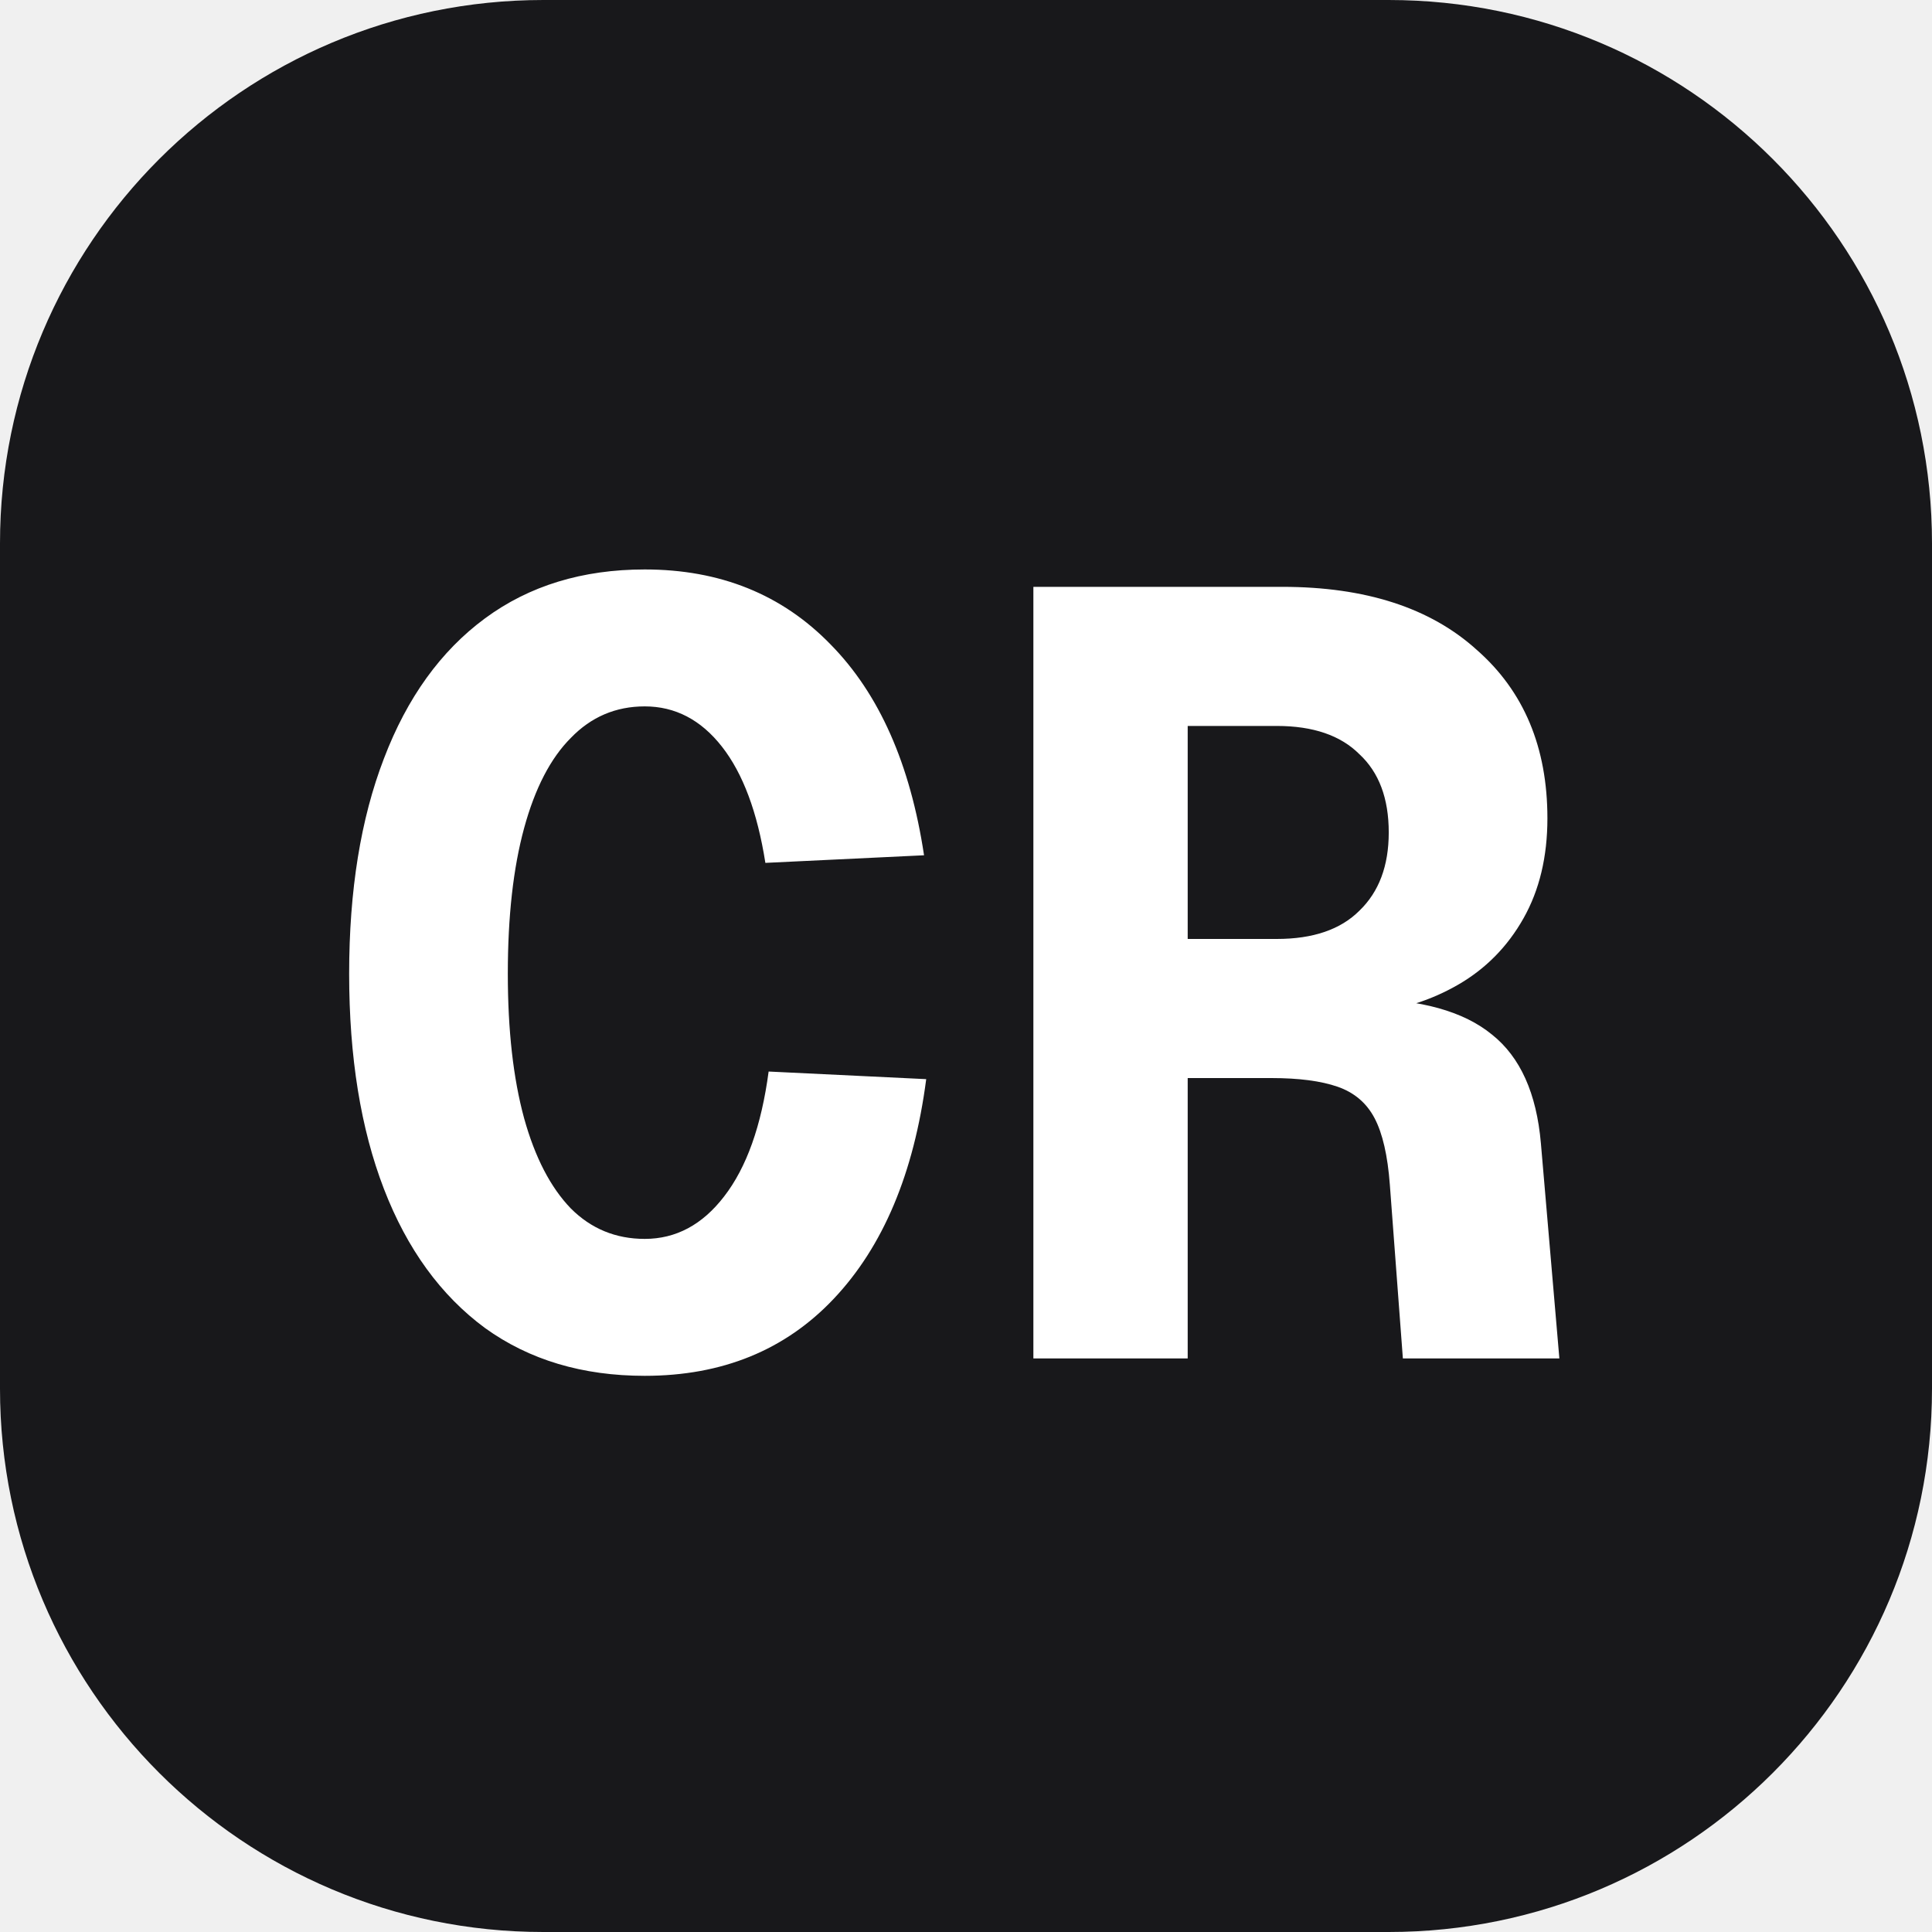
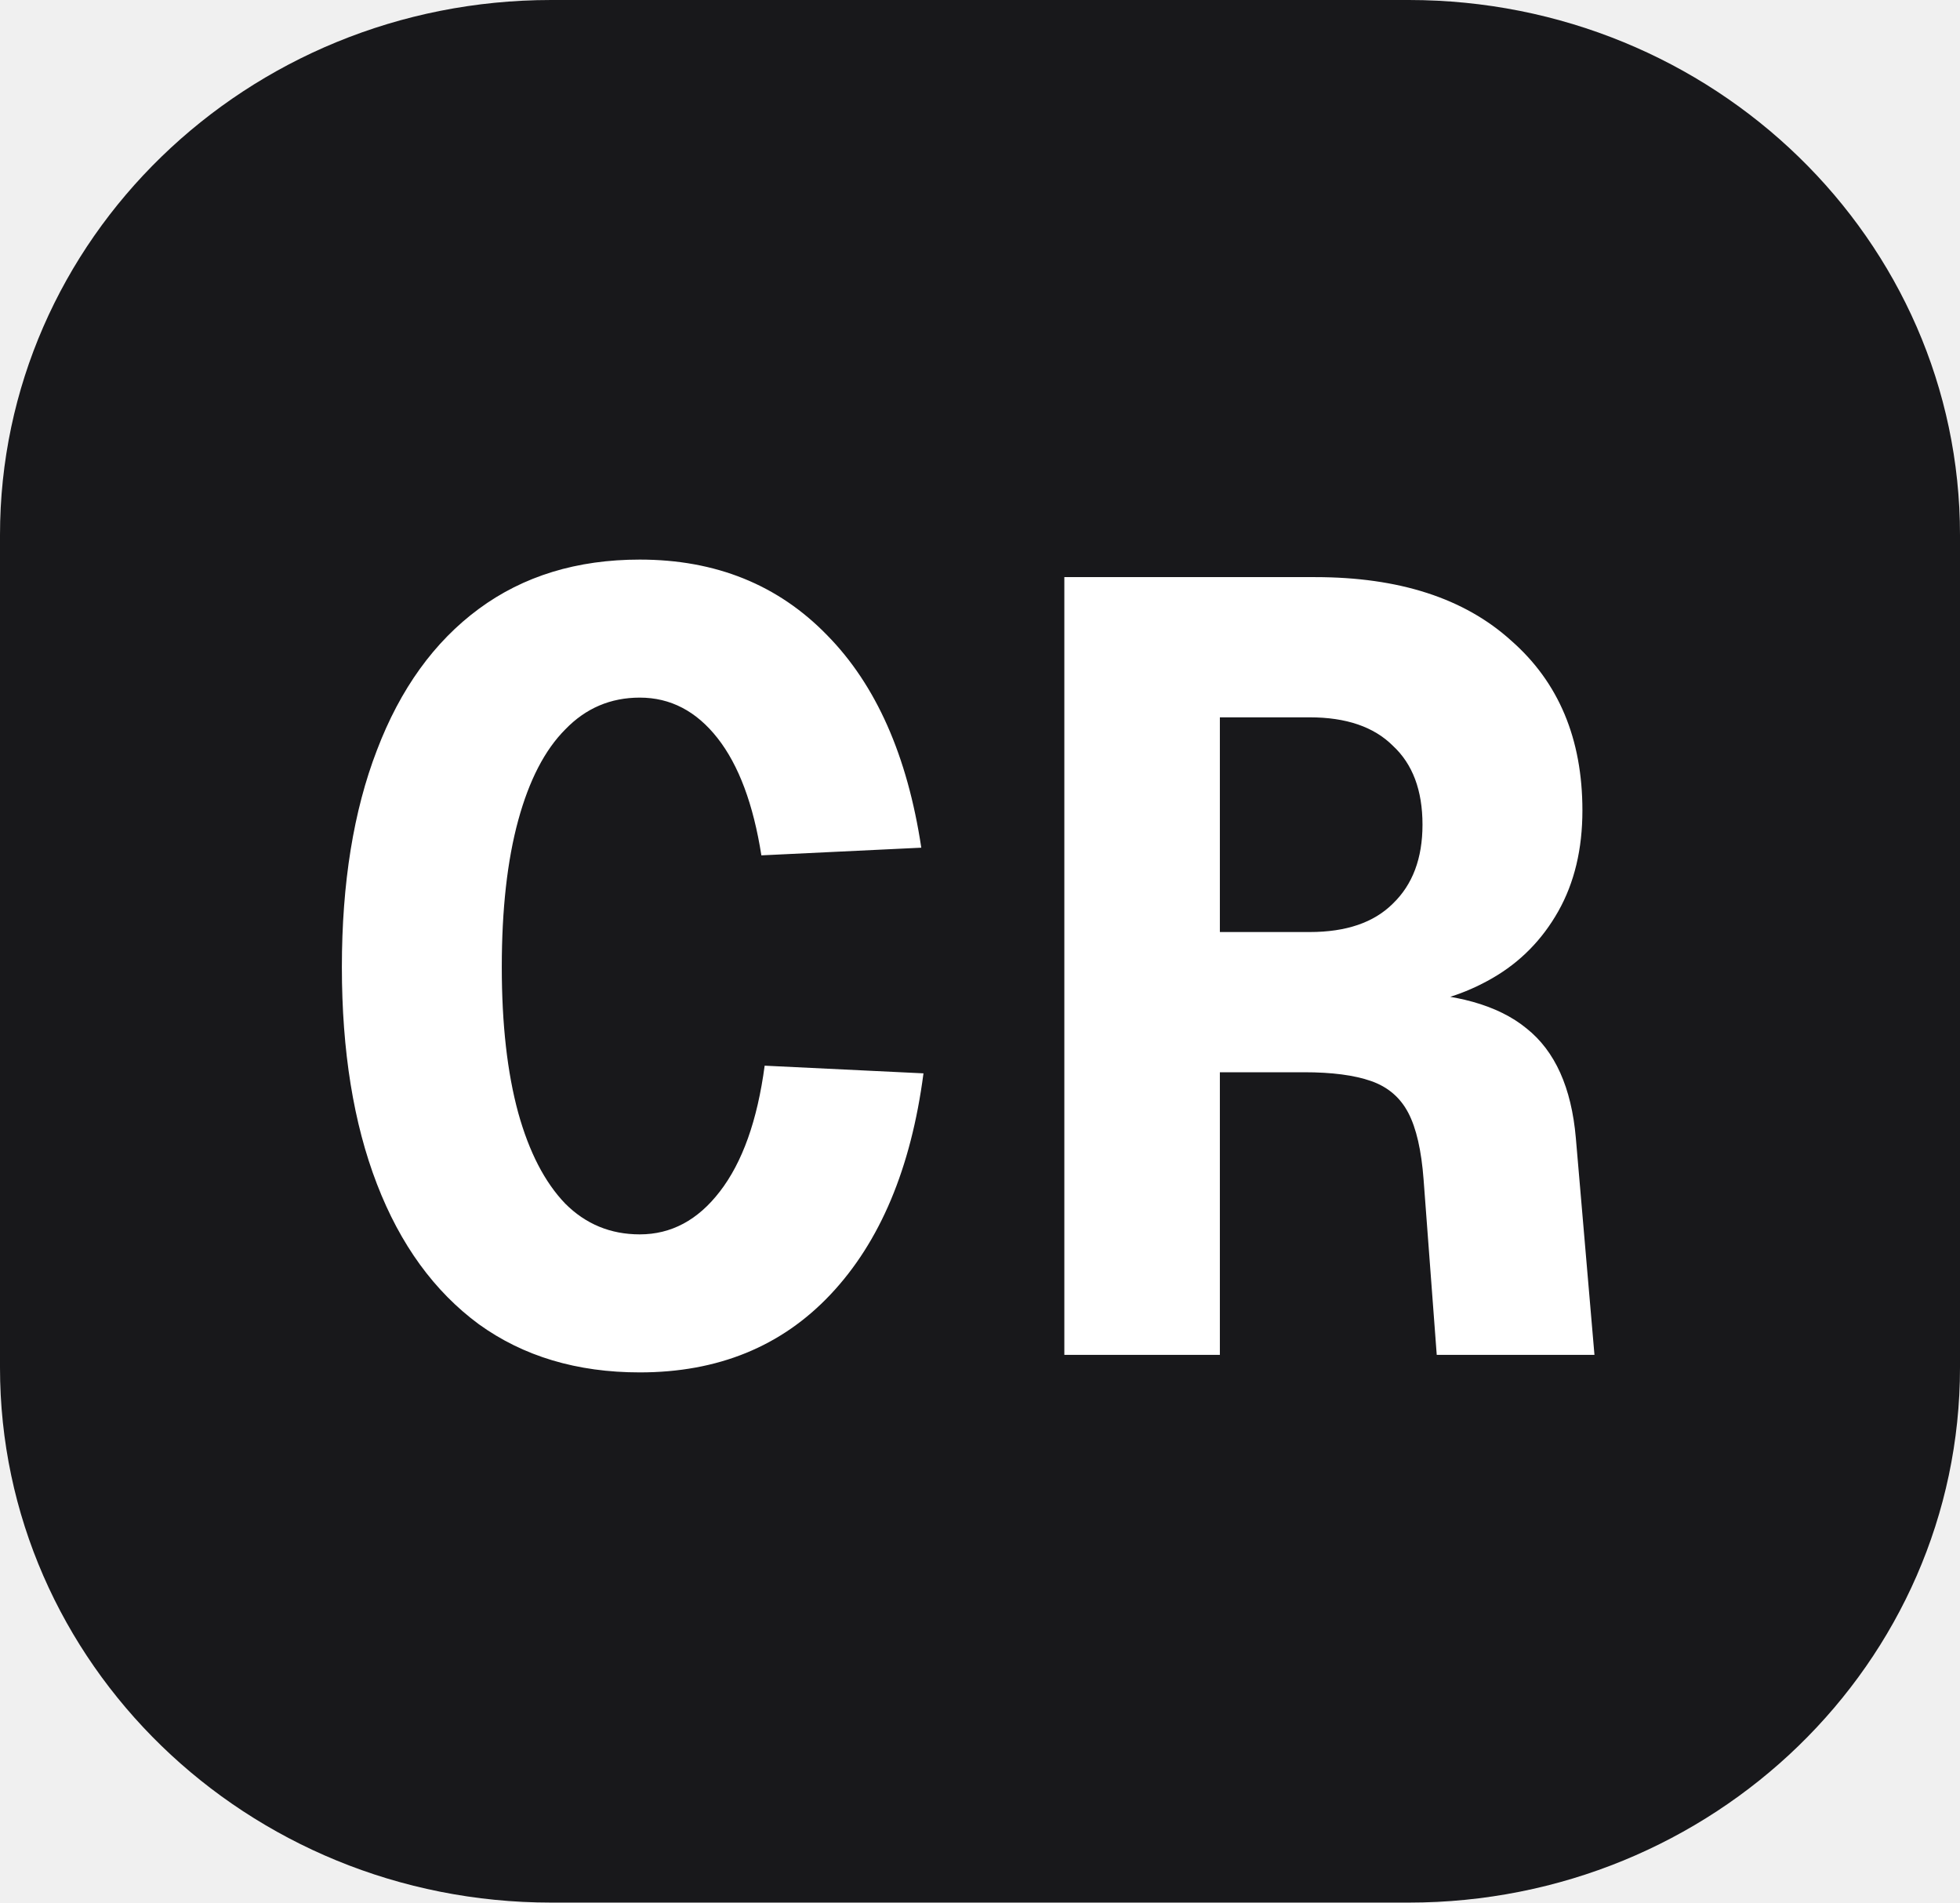
- <svg xmlns="http://www.w3.org/2000/svg" width="64" height="64" viewBox="0 0 64 64" fill="none">
-   <g clip-path="url(#clip0_6_13)">
-     <path d="M46 0H18C8.059 0 0 8.059 0 18V46C0 55.941 8.059 64 18 64H46C55.941 64 64 55.941 64 46V18C64 8.059 55.941 0 46 0Z" fill="#18181B" />
-     <path d="M21.358 45.576C19.294 45.576 17.53 45.048 16.066 43.992C14.602 42.912 13.486 41.376 12.718 39.384C11.95 37.392 11.566 35.016 11.566 32.256C11.566 29.496 11.95 27.12 12.718 25.128C13.486 23.112 14.602 21.564 16.066 20.484C17.53 19.404 19.294 18.864 21.358 18.864C23.854 18.864 25.906 19.692 27.514 21.348C29.122 22.98 30.154 25.308 30.61 28.332L25.354 28.584C25.09 26.904 24.61 25.62 23.914 24.732C23.218 23.844 22.366 23.4 21.358 23.4C20.398 23.4 19.582 23.748 18.91 24.444C18.238 25.116 17.722 26.112 17.362 27.432C17.002 28.752 16.822 30.36 16.822 32.256C16.822 34.128 17.002 35.724 17.362 37.044C17.722 38.34 18.238 39.336 18.91 40.032C19.582 40.704 20.398 41.04 21.358 41.04C22.39 41.04 23.266 40.572 23.986 39.636C24.73 38.676 25.222 37.296 25.462 35.496L30.682 35.748C30.274 38.868 29.254 41.292 27.622 43.02C26.014 44.724 23.926 45.576 21.358 45.576ZM34.232 45V19.44H42.476C45.236 19.44 47.384 20.136 48.92 21.528C50.48 22.896 51.26 24.756 51.26 27.108C51.26 28.38 50.996 29.484 50.468 30.42C49.94 31.356 49.22 32.088 48.308 32.616C47.396 33.144 46.4 33.456 45.32 33.552L45.176 33.084C47.072 33.108 48.488 33.504 49.424 34.272C50.36 35.016 50.9 36.216 51.044 37.872L51.656 45H46.472L46.04 39.24C45.968 38.28 45.8 37.548 45.536 37.044C45.272 36.54 44.864 36.192 44.312 36C43.76 35.808 43.028 35.712 42.116 35.712H39.344V45H34.232ZM39.344 31.104H42.296C43.496 31.104 44.408 30.792 45.032 30.168C45.68 29.544 46.004 28.68 46.004 27.576C46.004 26.448 45.68 25.584 45.032 24.984C44.408 24.36 43.496 24.048 42.296 24.048H39.344V31.104Z" fill="white" />
+ <svg xmlns="http://www.w3.org/2000/svg" width="68" height="66" viewBox="0 0 68 66" fill="none">
+   <g clip-path="url(#clip0_12_174)">
+     <path d="M48.875 0H19.125C8.563 0 0 8.311 0 18.562V47.438C0 57.689 8.563 66 19.125 66H48.875C59.437 66 68 57.689 68 47.438V18.562C68 8.311 59.437 0 48.875 0Z" fill="#18181B" />
+     <path d="M22.197 47.608C20.018 47.608 18.156 47.051 16.611 45.936C15.066 44.796 13.887 43.175 13.077 41.072C12.266 38.969 11.861 36.461 11.861 33.548C11.861 30.635 12.266 28.127 13.077 26.024C13.887 23.896 15.066 22.262 16.611 21.122C18.156 19.982 20.018 19.412 22.197 19.412C24.831 19.412 26.997 20.286 28.695 22.034C30.392 23.757 31.482 26.214 31.963 29.406L26.415 29.672C26.136 27.899 25.63 26.543 24.895 25.606C24.16 24.669 23.261 24.2 22.197 24.2C21.183 24.2 20.322 24.567 19.613 25.302C18.904 26.011 18.359 27.063 17.979 28.456C17.599 29.849 17.409 31.547 17.409 33.548C17.409 35.524 17.599 37.209 17.979 38.602C18.359 39.97 18.904 41.021 19.613 41.756C20.322 42.465 21.183 42.82 22.197 42.82C23.286 42.82 24.211 42.326 24.971 41.338C25.756 40.325 26.276 38.868 26.529 36.968L32.039 37.234C31.608 40.527 30.532 43.086 28.809 44.91C27.111 46.709 24.907 47.608 22.197 47.608ZM36.926 47V20.02H45.628C48.541 20.02 50.809 20.755 52.43 22.224C54.077 23.668 54.9 25.631 54.9 28.114C54.9 29.457 54.621 30.622 54.064 31.61C53.507 32.598 52.747 33.371 51.784 33.928C50.821 34.485 49.77 34.815 48.63 34.916L48.478 34.422C50.479 34.447 51.974 34.865 52.962 35.676C53.95 36.461 54.52 37.728 54.672 39.476L55.318 47H49.846L49.39 40.92C49.314 39.907 49.137 39.134 48.858 38.602C48.579 38.07 48.149 37.703 47.566 37.5C46.983 37.297 46.211 37.196 45.248 37.196H42.322V47H36.926ZM42.322 32.332H45.438C46.705 32.332 47.667 32.003 48.326 31.344C49.01 30.685 49.352 29.773 49.352 28.608C49.352 27.417 49.01 26.505 48.326 25.872C47.667 25.213 46.705 24.884 45.438 24.884H42.322V32.332Z" fill="white" />
  </g>
  <defs>
-     <clipPath id="clip0_6_13">
-       <rect width="64" height="64" fill="white" />
+     <clipPath id="clip0_12_174">
+       <rect width="68" height="66" fill="white" />
    </clipPath>
  </defs>
</svg>
